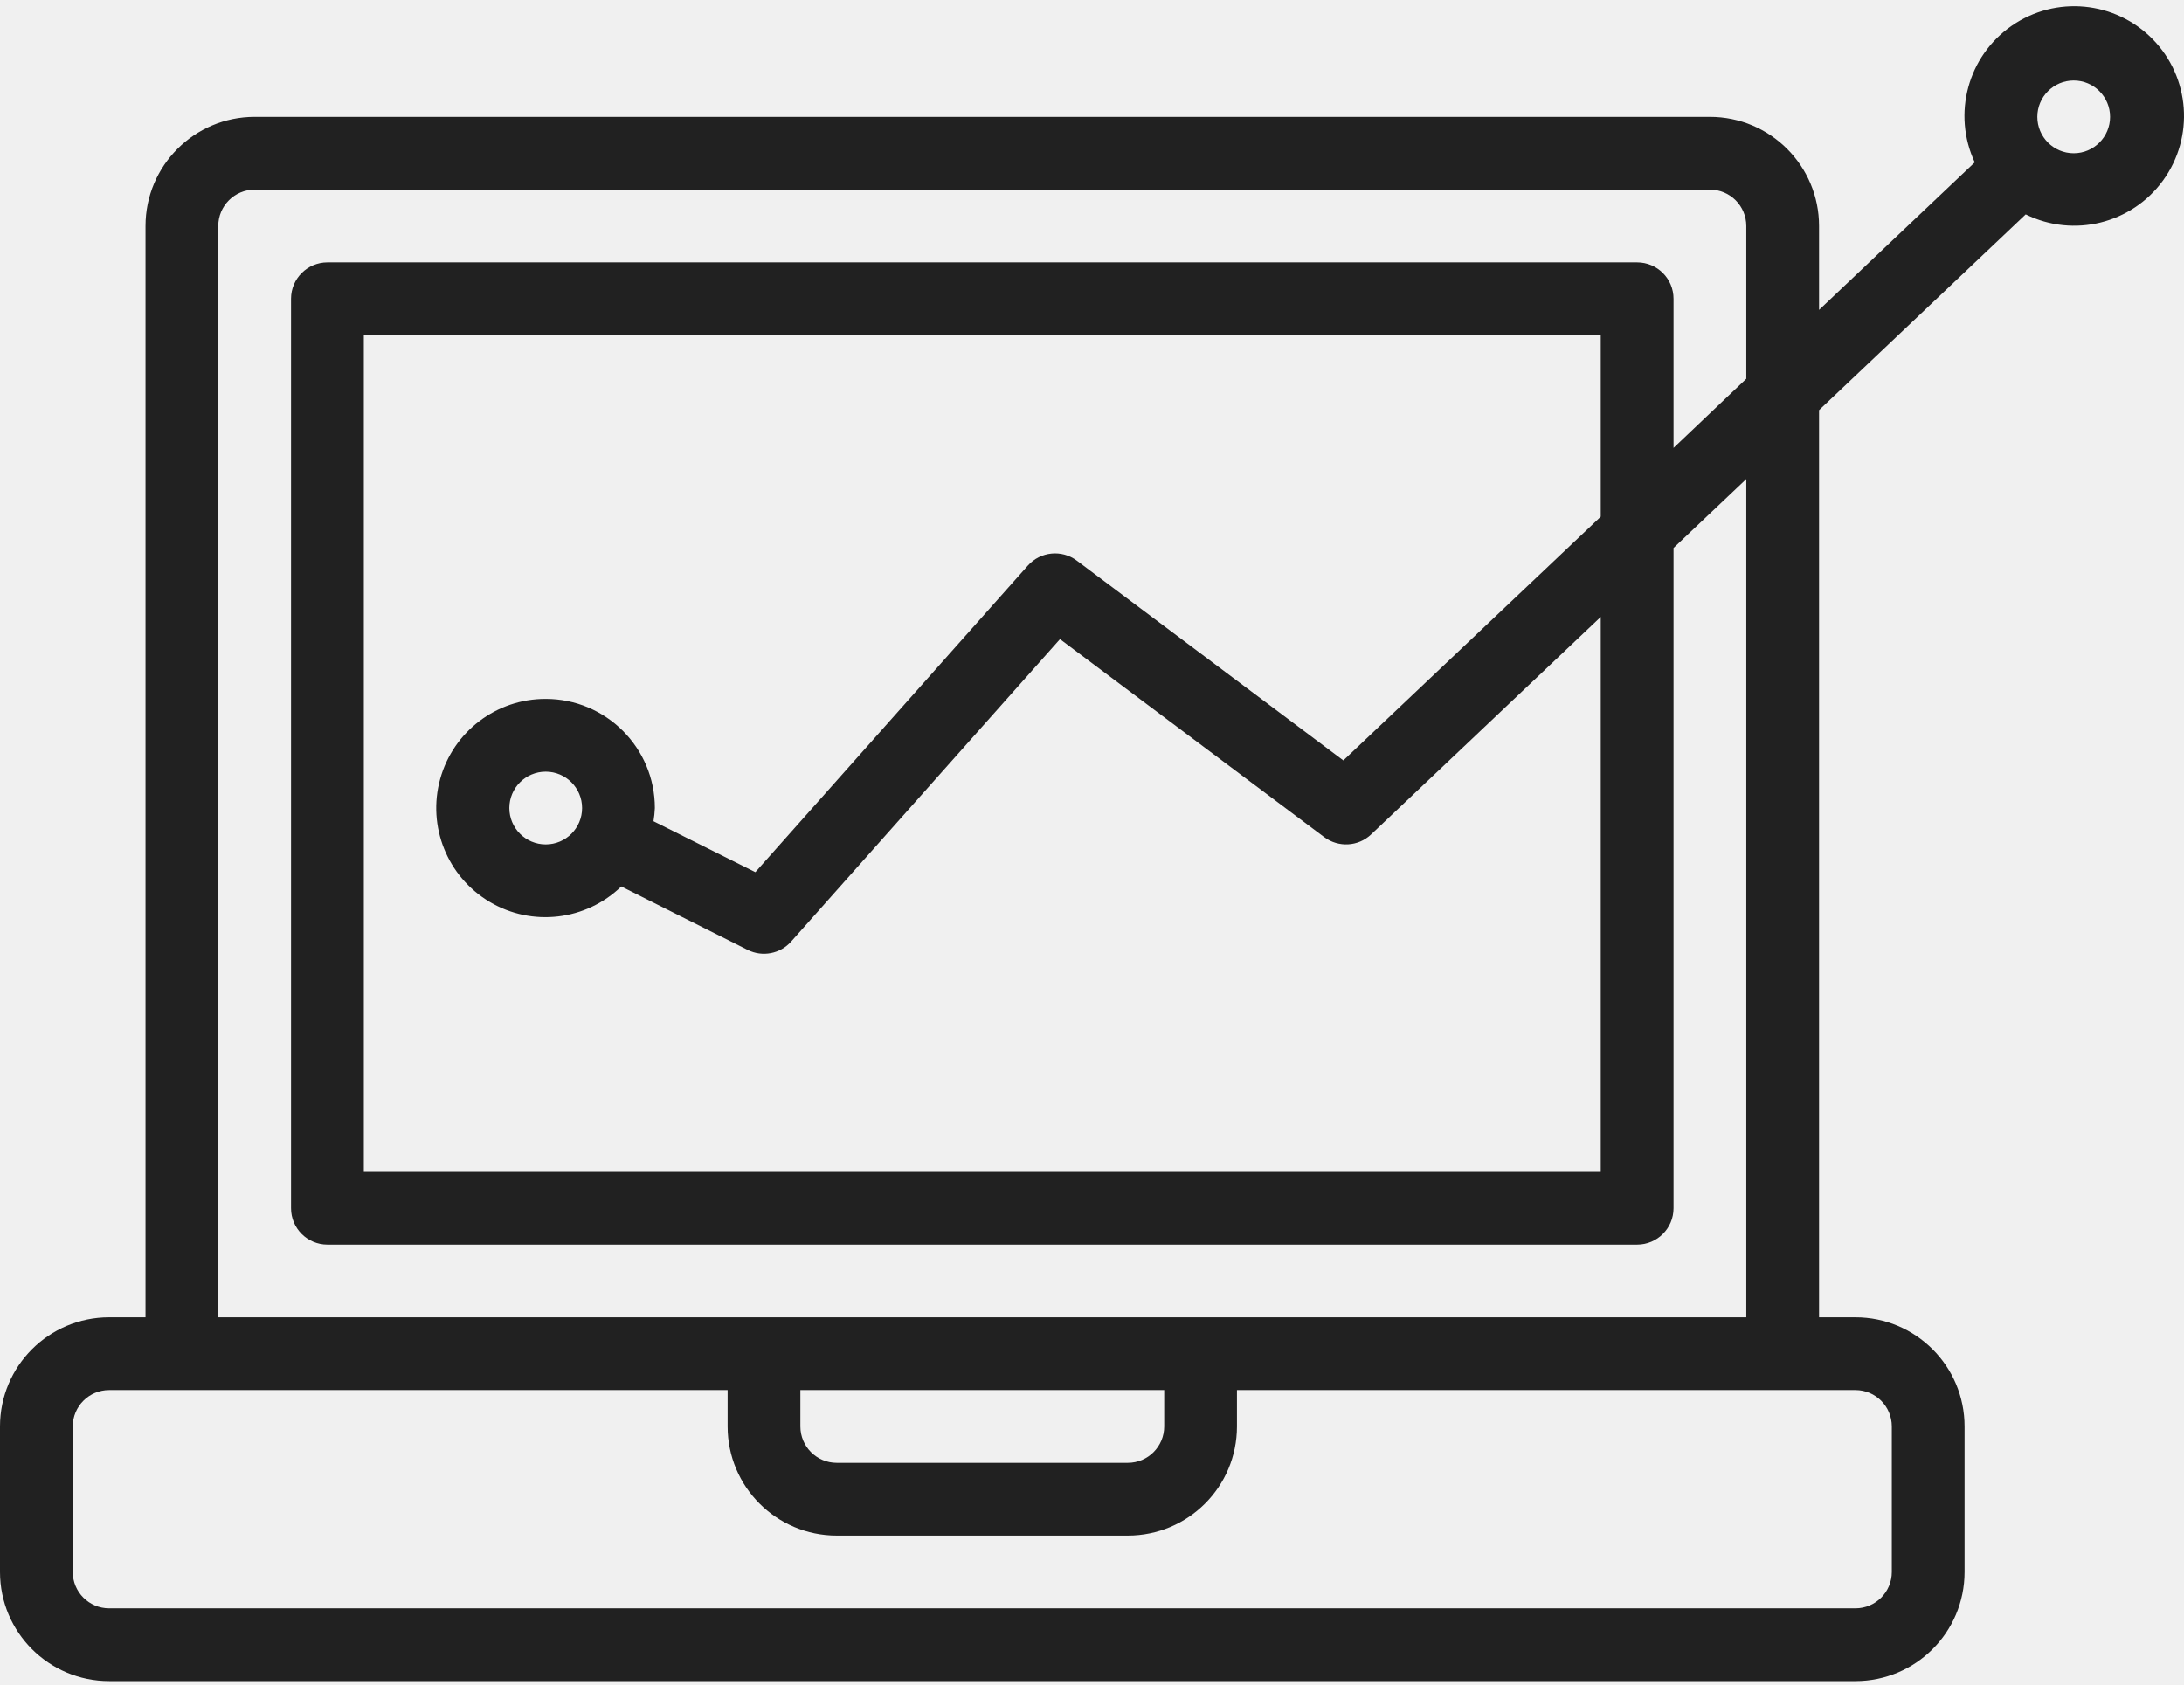
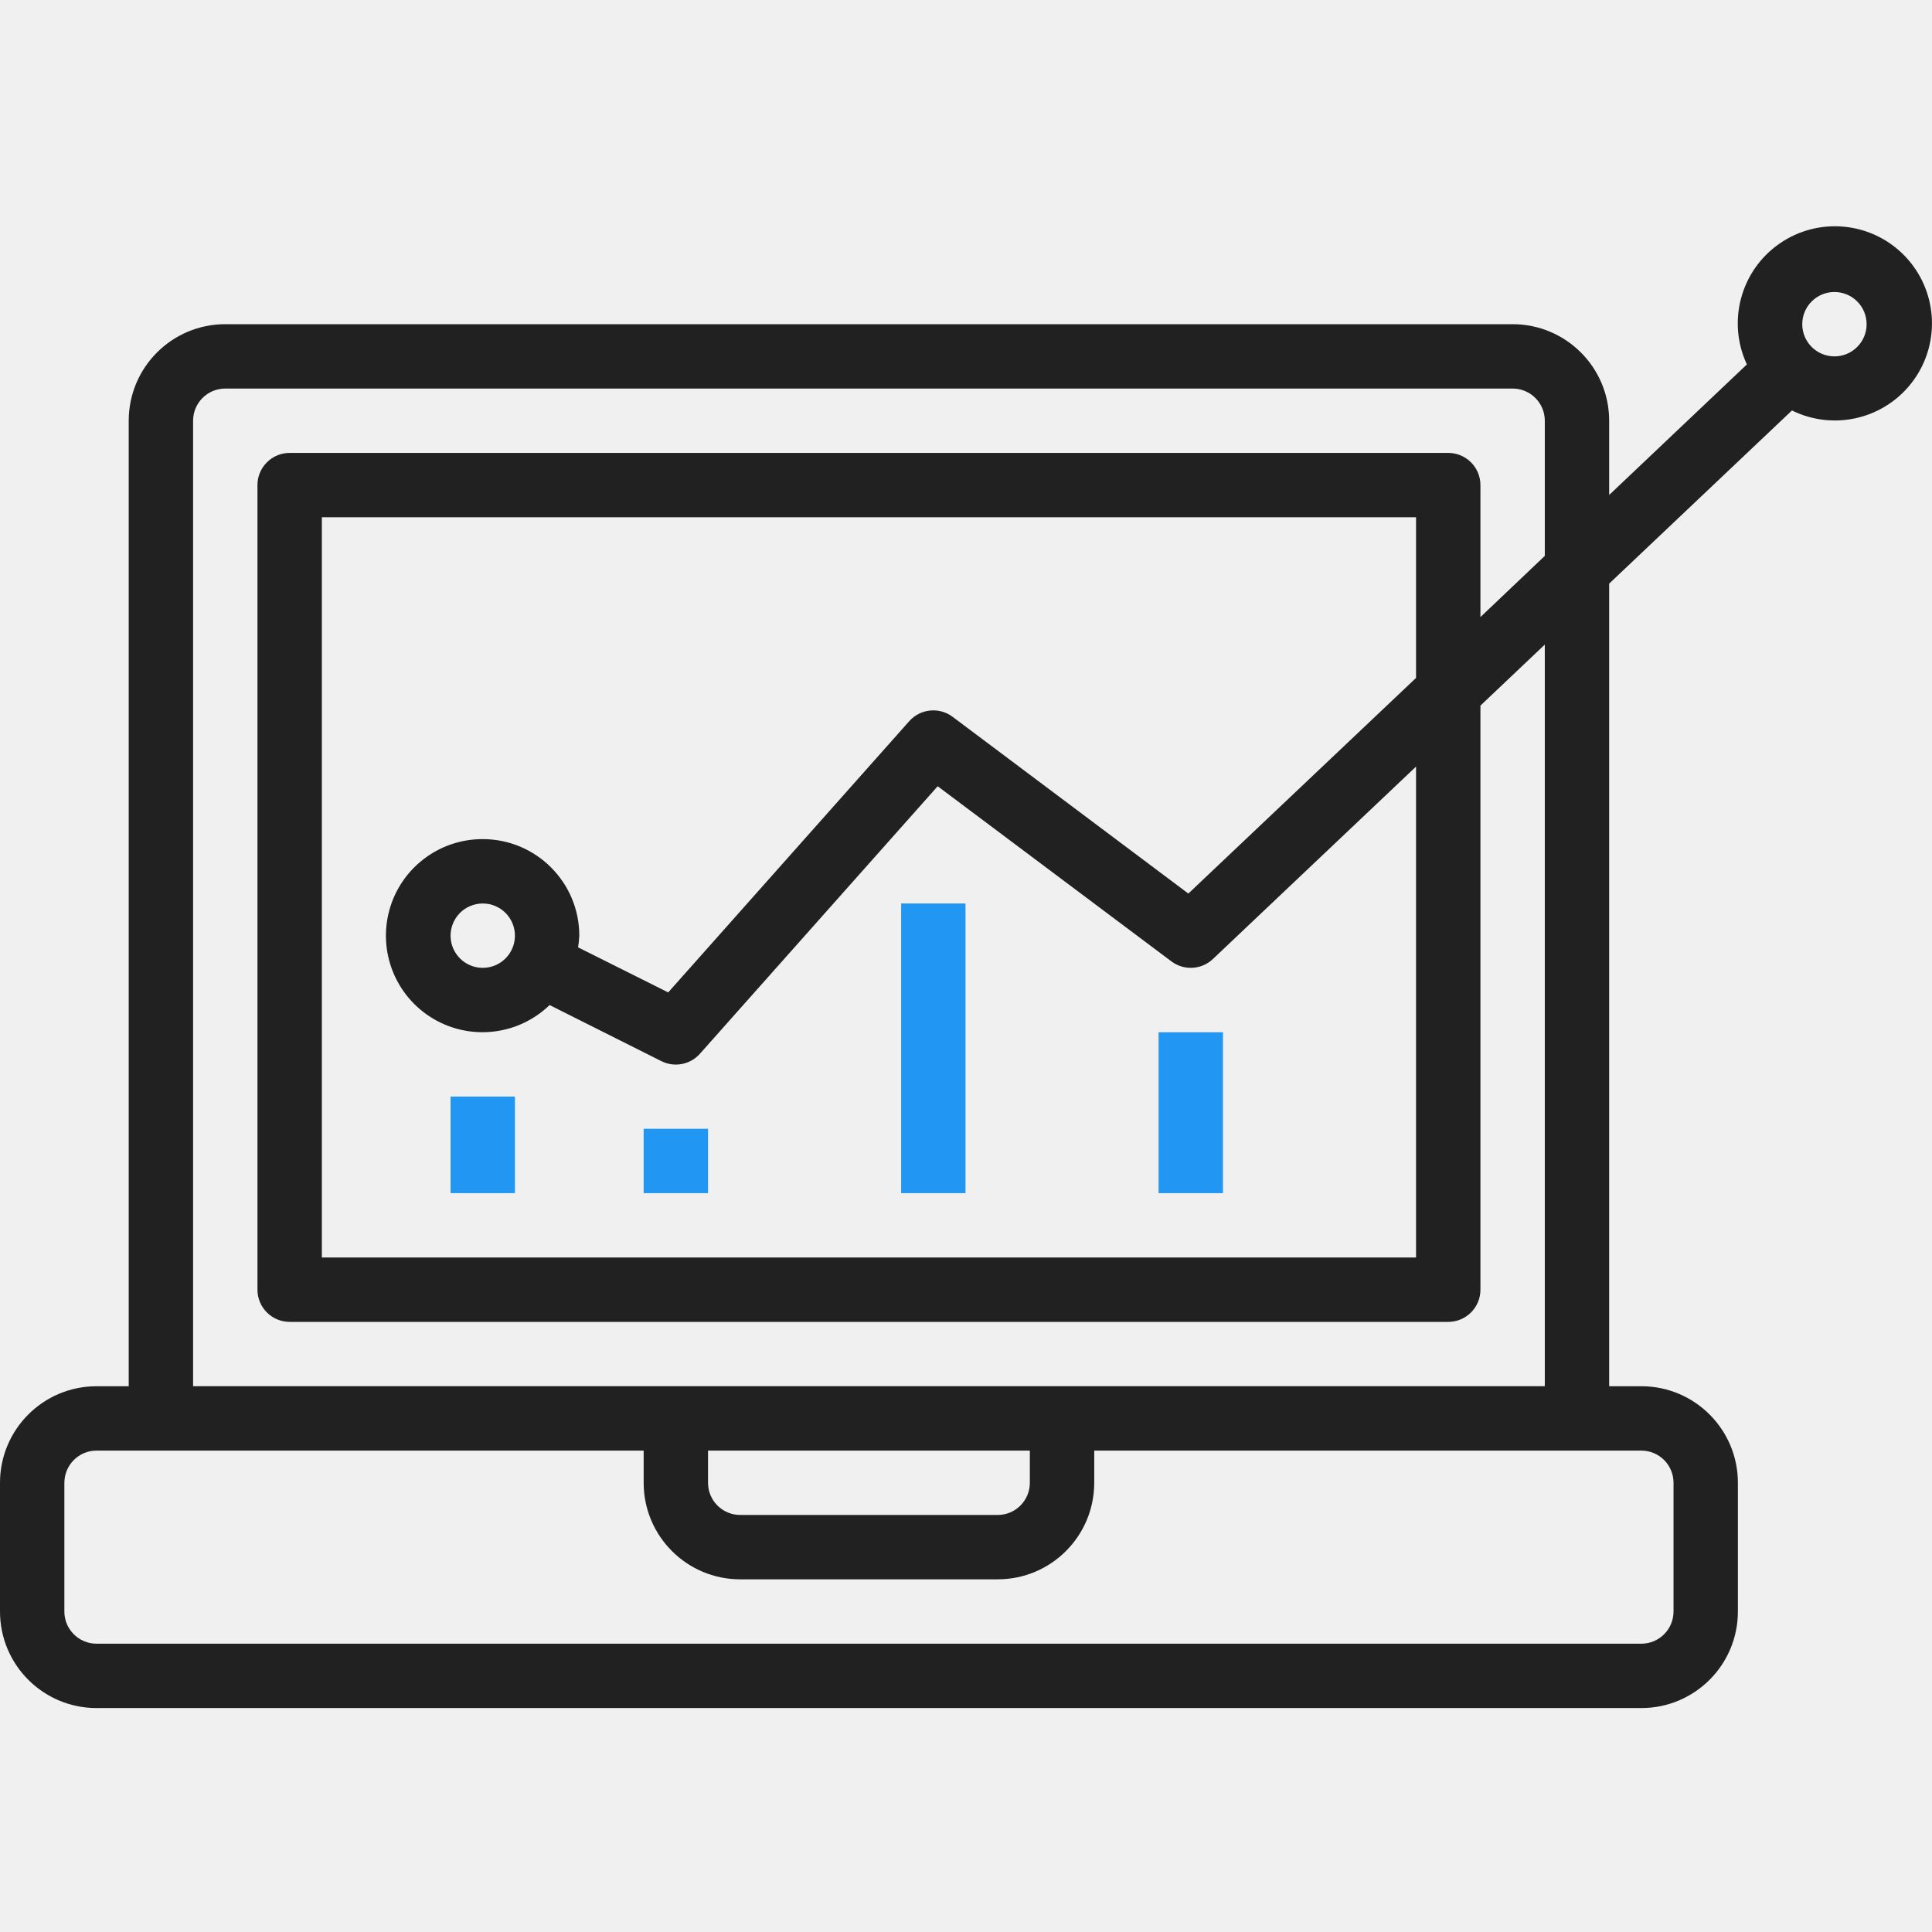
- <svg xmlns="http://www.w3.org/2000/svg" width="70" height="54" viewBox="0 0 70 54" fill="none">
-   <path d="M3.498 53.886H59.469C61.401 53.886 62.967 52.32 62.967 50.388V45.724C62.967 43.792 61.401 42.226 59.469 42.226H58.303V13.147L64.926 6.872C66.463 7.63 68.324 7.17 69.33 5.782C70.337 4.393 70.196 2.482 68.997 1.257C67.797 0.032 65.89 -0.151 64.48 0.824C63.07 1.8 62.569 3.65 63.293 5.204L58.303 9.934V7.244C58.303 5.312 56.736 3.746 54.805 3.746H8.162C6.231 3.746 4.664 5.312 4.664 7.244V42.226H3.498C1.566 42.226 0 43.792 0 45.724V50.388C0 52.32 1.566 53.886 3.498 53.886ZM66.465 2.58C67.109 2.58 67.631 3.102 67.631 3.746C67.631 4.39 67.109 4.912 66.465 4.912C65.821 4.912 65.299 4.39 65.299 3.746C65.299 3.102 65.821 2.58 66.465 2.58ZM6.996 7.244C6.996 6.6 7.518 6.078 8.162 6.078H54.805C55.449 6.078 55.971 6.6 55.971 7.244V12.141L53.639 14.357V9.576C53.639 8.932 53.117 8.41 52.472 8.41H10.495C9.851 8.41 9.328 8.932 9.328 9.576V38.728C9.328 39.372 9.851 39.894 10.495 39.894H52.472C53.117 39.894 53.639 39.372 53.639 38.728V17.565L55.971 15.355V42.226H6.996V7.244ZM17.491 22.403C15.913 22.398 14.528 23.45 14.108 24.97C13.689 26.491 14.338 28.104 15.695 28.909C17.051 29.714 18.779 29.512 19.913 28.415L23.966 30.449C24.437 30.684 25.008 30.574 25.358 30.18L33.974 20.487L42.444 26.834C42.899 27.174 43.533 27.138 43.945 26.748L51.306 19.775V37.562H11.661V10.742H51.306V16.562L43.056 24.375L34.515 17.972C34.03 17.608 33.348 17.677 32.944 18.129L24.21 27.957L20.945 26.324C20.968 26.184 20.983 26.043 20.989 25.901C20.989 23.969 19.423 22.403 17.491 22.403ZM18.657 25.901C18.657 26.545 18.135 27.067 17.491 27.067C16.847 27.067 16.325 26.545 16.325 25.901C16.325 25.257 16.847 24.735 17.491 24.735C18.135 24.735 18.657 25.257 18.657 25.901ZM25.653 44.558H37.314V45.724C37.314 46.368 36.792 46.89 36.148 46.89H26.819C26.175 46.89 25.653 46.368 25.653 45.724V44.558ZM2.332 45.724C2.332 45.08 2.854 44.558 3.498 44.558H23.321V45.724C23.321 47.656 24.887 49.222 26.819 49.222H36.148C38.08 49.222 39.646 47.656 39.646 45.724V44.558H59.469C60.113 44.558 60.635 45.08 60.635 45.724V50.388C60.635 51.032 60.113 51.554 59.469 51.554H3.498C2.854 51.554 2.332 51.032 2.332 50.388V45.724Z" fill="#212121" />
+ <svg xmlns="http://www.w3.org/2000/svg" width="70" height="70" fill="none">
+   <g clip-path="url(#clip0)">
+     <path d="M32.65 32.735h2.332V43.23H32.65V32.735zM41.978 37.4h2.332v5.83h-2.332V37.4zM23.321 40.898h2.332v2.332h-2.332v-2.332zM16.325 39.731h2.332v3.498h-2.332v-3.498z" fill="#2196F3" />
+     <path d="M3.498 61.886h55.97a3.498 3.498 0 003.499-3.498v-4.664a3.498 3.498 0 00-3.498-3.498h-1.166v-29.08l6.623-6.274a3.518 3.518 0 10-1.633-1.668l-4.99 4.73v-2.69a3.498 3.498 0 00-3.498-3.498H8.162a3.498 3.498 0 00-3.498 3.498v34.982H3.498A3.498 3.498 0 000 53.724v4.664a3.498 3.498 0 003.498 3.498zM66.465 10.58a1.166 1.166 0 110 2.332 1.166 1.166 0 010-2.332zM6.996 15.244c0-.644.522-1.166 1.166-1.166h46.643c.644 0 1.166.522 1.166 1.166v4.897l-2.332 2.216v-4.78c0-.645-.523-1.167-1.167-1.167H10.495c-.644 0-1.167.522-1.167 1.166v29.152c0 .644.523 1.166 1.167 1.166h41.977c.645 0 1.167-.522 1.167-1.166V25.565l2.332-2.21v26.87H6.996v-34.98zm10.495 15.159a3.498 3.498 0 102.422 6.012l4.053 2.034c.471.235 1.042.125 1.392-.268l8.616-9.694 8.47 6.347c.455.34 1.089.304 1.501-.086l7.361-6.973v17.787H11.661v-26.82h39.645v5.82l-8.25 7.813-8.54-6.403a1.167 1.167 0 00-1.572.157l-8.734 9.828-3.265-1.633c.023-.14.038-.281.044-.423a3.498 3.498 0 00-3.498-3.498zm1.166 3.498a1.166 1.166 0 11-2.332 0 1.166 1.166 0 012.332 0zm6.996 18.657h11.66v1.166c0 .644-.521 1.166-1.165 1.166h-9.329a1.166 1.166 0 01-1.166-1.166v-1.166zm-23.32 1.166c0-.644.521-1.166 1.165-1.166h19.823v1.166a3.498 3.498 0 003.498 3.498h9.329a3.498 3.498 0 003.498-3.498v-1.166h19.823c.644 0 1.166.522 1.166 1.166v4.664c0 .644-.522 1.166-1.166 1.166H3.499a1.166 1.166 0 01-1.167-1.166v-4.664z" fill="#212121" />
+   </g>
+   <defs>
+     <clipPath id="clip0">
+       <path fill="#fff" d="M0 0h70v70H0z" />
+     </clipPath>
+   </defs>
</svg>
